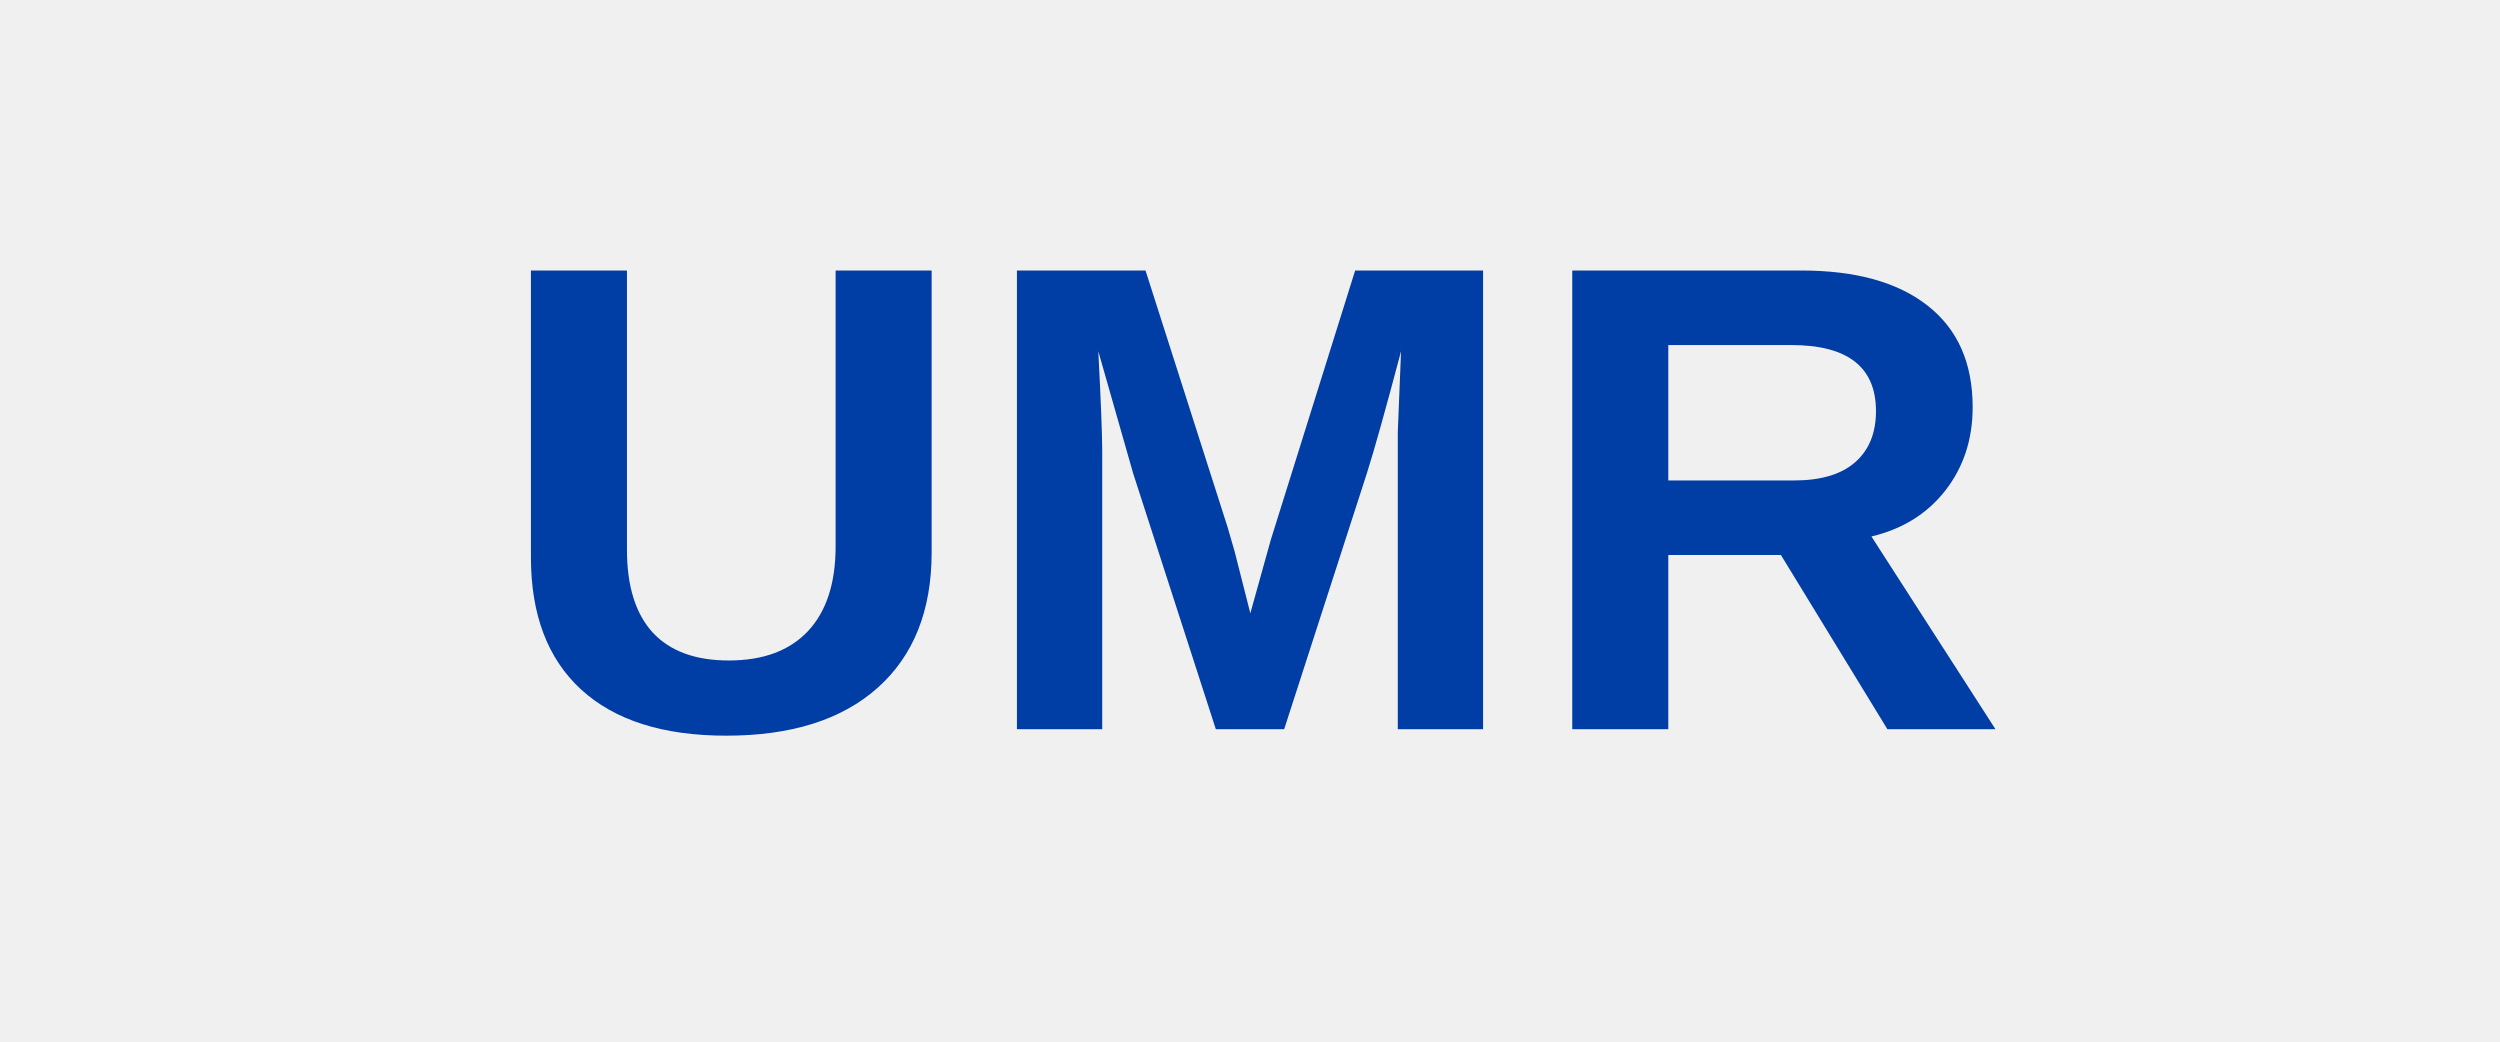
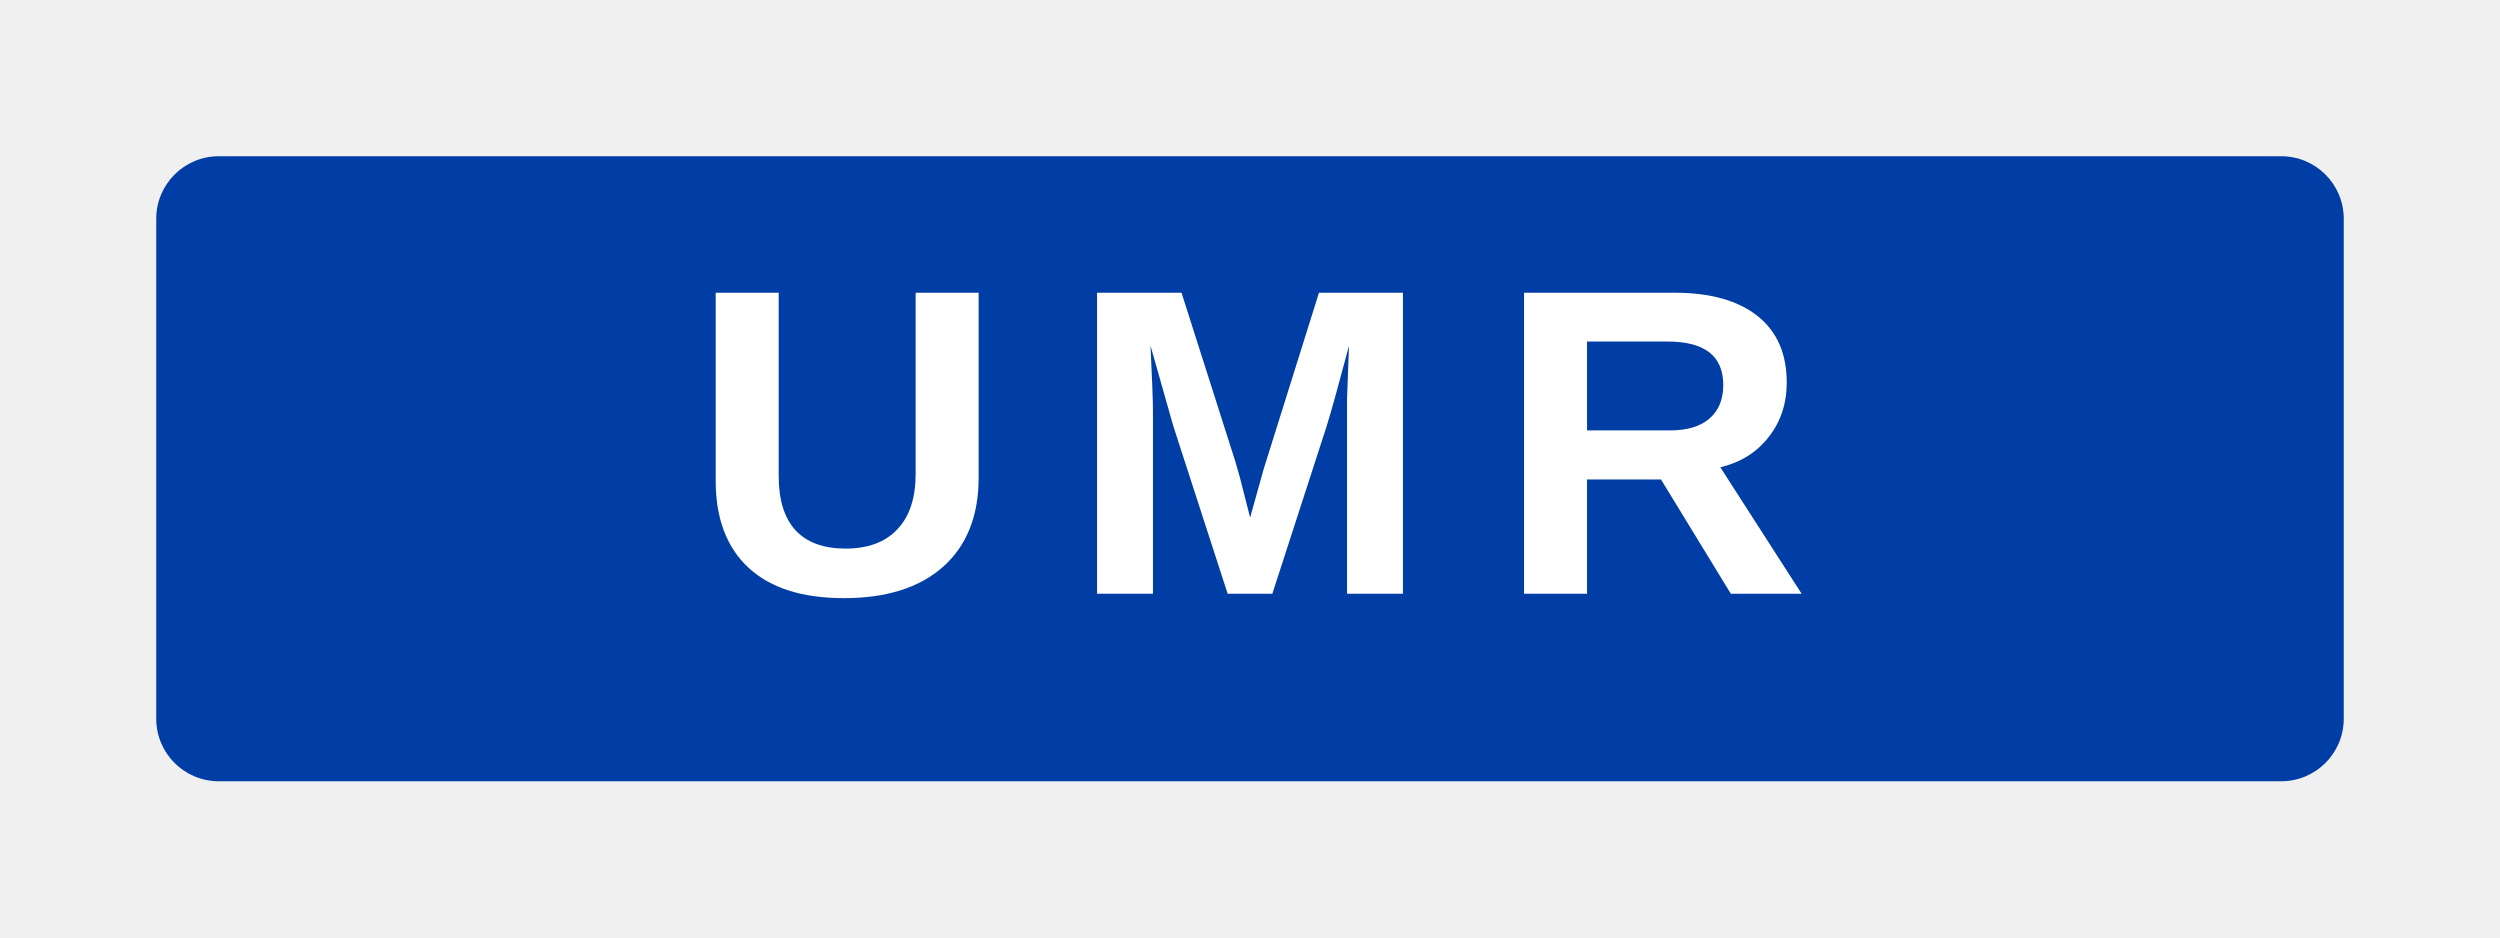
- <svg xmlns="http://www.w3.org/2000/svg" viewBox="0 0 120 50">
-   <text x="60" y="35" text-anchor="middle" font-family="Arial,sans-serif" font-weight="800" font-size="32" fill="#003DA5">UMR</text>
+ <svg xmlns="http://www.w3.org/2000/svg" viewBox="0 0 160 60">
+   <rect x="10" y="10" width="140" height="40" rx="4" fill="#003DA5" />
+   <text x="80" y="38" text-anchor="middle" font-family="Arial,Helvetica,sans-serif" font-weight="700" font-size="28" fill="#FFFFFF" letter-spacing="4">UMR</text>
</svg>
